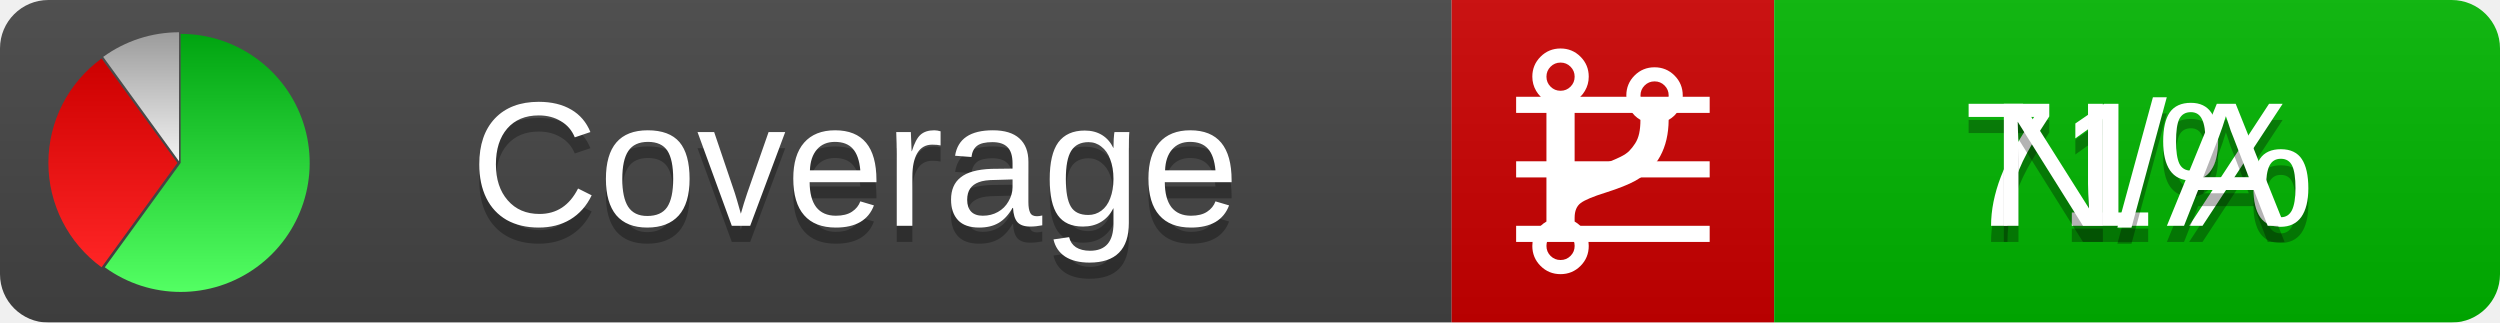
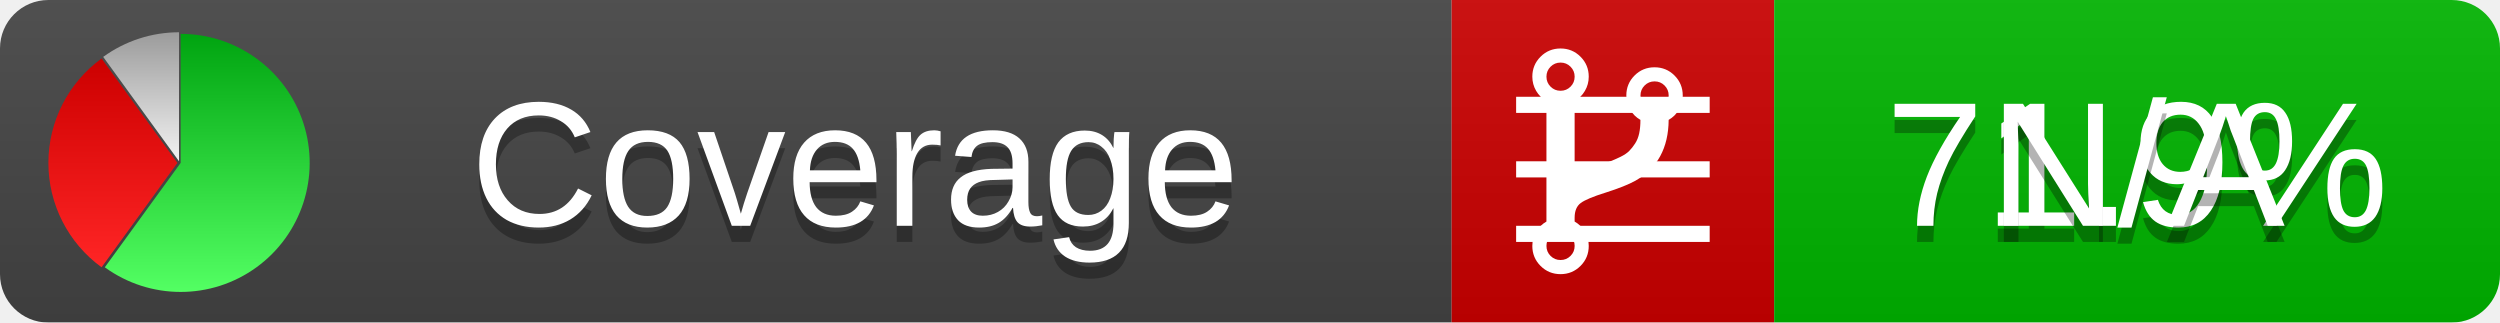
<svg xmlns="http://www.w3.org/2000/svg" xmlns:xlink="http://www.w3.org/1999/xlink" width="155" height="20">
  <style type="text/css">
          
            @keyframes fadeout {
              0 % { visibility: visible; opacity: 1; }
              40% { visibility: visible; opacity: 1; }
              50% { visibility: hidden; opacity: 0; }
              90% { visibility: hidden; opacity: 0; }
              100% { visibility: visible; opacity: 1; }
            }
            @keyframes fadein {
              0% { visibility: hidden; opacity: 0; }
              40% { visibility: hidden; opacity: 0; }
              50% { visibility: visible; opacity: 1; }
              90% { visibility: visible; opacity: 1; }
              100% { visibility: hidden; opacity: 0; }
            }
            .linecoverage {
                animation-duration: 10s;
                animation-name: fadeout;
                animation-iteration-count: infinite;
            }
            .branchcoverage {
                animation-duration: 10s;
                animation-name: fadein;
                animation-iteration-count: infinite;
            }
          
    </style>
  <defs>
    <linearGradient id="gradient" x2="0" y2="100%">
      <stop offset="0" stop-color="#bbb" stop-opacity=".1" />
      <stop offset="1" stop-opacity=".1" />
    </linearGradient>
    <linearGradient id="green" x2="0" y2="100%">
      <stop offset="0" stop-color="#00A410" />
      <stop offset="1" stop-color="#53FF63" />
    </linearGradient>
    <linearGradient id="red" x2="0" y2="100%">
      <stop offset="0" stop-color="#C00" />
      <stop offset="1" stop-color="#FF2525" />
    </linearGradient>
    <linearGradient id="gray" x2="0" y2="100%">
      <stop offset="0" stop-color="#9B9B9B" />
      <stop offset="1" stop-color="#F3F3F3" />
    </linearGradient>
    <mask id="mask">
      <rect width="155" height="20" rx="3" fill="#fff" />
    </mask>
    <g id="icon">
      <path style="fill:url(#green);" d="M205,202.5 l0,-200 a200,200 0 1,1 -117.558,361.803 z" />
      <path style="fill:url(#red);" d="M200,202.5 l-117.558,161.803 a200,200 0 0,1 0,-323.607 z" />
      <path style="fill:url(#gray);" d="M202.5,200 l-117.558,-161.803 a200,200 0 0,1 117.558,-38.196 z" />
    </g>
  </defs>
  <g mask="url(#mask)">
    <rect x="0" y="0" width="90" height="20" fill="#444" />
    <rect x="90" y="0" width="20" height="20" fill="#c00" />
    <rect x="110" y="0" width="45" height="20" fill="#00B600" />
    <rect x="0" y="0" width="155" height="20" fill="url(#gradient)" />
  </g>
  <g>
    <path class="linecoverage" stroke="#fff" d="M94 6.5 h12 M94 10.5 h12 M94 14.5 h12" />
    <path class="branchcoverage" fill="#fff" d="m 97.628,15.247 q 0,-0.364 -0.255,-0.619 -0.255,-0.255 -0.619,-0.255 -0.364,0 -0.619,0.255 -0.255,0.255 -0.255,0.619 0,0.364 0.255,0.619 0.255,0.255 0.619,0.255 0.364,0 0.619,-0.255 0.255,-0.255 0.255,-0.619 z m 0,-10.493 q 0,-0.364 -0.255,-0.619 -0.255,-0.255 -0.619,-0.255 -0.364,0 -0.619,0.255 -0.255,0.255 -0.255,0.619 0,0.364 0.255,0.619 0.255,0.255 0.619,0.255 0.364,0 0.619,-0.255 0.255,-0.255 0.255,-0.619 z m 5.83,1.166 q 0,-0.364 -0.255,-0.619 -0.255,-0.255 -0.619,-0.255 -0.364,0 -0.619,0.255 -0.255,0.255 -0.255,0.619 0,0.364 0.255,0.619 0.255,0.255 0.619,0.255 0.364,0 0.619,-0.255 0.255,-0.255 0.255,-0.619 z m 0.874,0 q 0,0.474 -0.237,0.879 -0.237,0.405 -0.638,0.633 -0.018,2.614 -2.059,3.771 -0.619,0.346 -1.849,0.738 -1.166,0.364 -1.544,0.647 -0.378,0.282 -0.378,0.911 l 0,0.237 q 0.401,0.228 0.638,0.633 0.237,0.405 0.237,0.879 0,0.729 -0.51,1.239 -0.51,0.51 -1.239,0.51 -0.729,0 -1.239,-0.51 -0.51,-0.51 -0.51,-1.239 0,-0.474 0.237,-0.879 0.237,-0.405 0.638,-0.633 l 0,-7.469 q -0.401,-0.228 -0.638,-0.633 -0.237,-0.405 -0.237,-0.879 0,-0.729 0.51,-1.239 0.51,-0.51 1.239,-0.51 0.729,0 1.239,0.51 0.51,0.51 0.51,1.239 0,0.474 -0.237,0.879 -0.237,0.405 -0.638,0.633 l 0,4.527 q 0.492,-0.237 1.403,-0.519 0.501,-0.155 0.797,-0.269 0.296,-0.114 0.642,-0.282 0.346,-0.169 0.537,-0.36 0.191,-0.191 0.369,-0.465 0.178,-0.273 0.255,-0.633 0.077,-0.36 0.077,-0.833 -0.401,-0.228 -0.638,-0.633 -0.237,-0.405 -0.237,-0.879 0,-0.729 0.51,-1.239 0.51,-0.51 1.239,-0.51 0.729,0 1.239,0.51 0.51,0.51 0.51,1.239 z" />
  </g>
  <g fill="#fff" text-anchor="middle" font-family="Verdana,Arial,Geneva,sans-serif" font-size="11">
    <a xlink:href="https://github.com/danielpalme/ReportGenerator" target="_top">
      <use xlink:href="#icon" transform="translate(3,2) scale(.04)" />
    </a>
    <text x="53" y="15" fill="#010101" fill-opacity=".3">Coverage</text>
    <text x="53" y="14" fill="#fff">Coverage</text>
-     <text class="linecoverage" x="132.5" y="15" fill="#010101" fill-opacity=".3">71%</text>
-     <text class="linecoverage" x="132.5" y="14">71%</text>
+     <text class="linecoverage" x="132.5" y="15" fill="#010101" fill-opacity=".3">71.9%</text>
+     <text class="linecoverage" x="132.5" y="14">71.9%</text>
    <text class="branchcoverage" x="132.5" y="15" fill="#010101" fill-opacity=".3">N/A</text>
    <text class="branchcoverage" x="132.5" y="14">N/A</text>
  </g>
  <g>
    <rect class="linecoverage" x="90" y="0" width="65" height="20" fill-opacity="0" />
    <rect class="branchcoverage" x="90" y="0" width="65" height="20" fill-opacity="0" />
  </g>
</svg>
